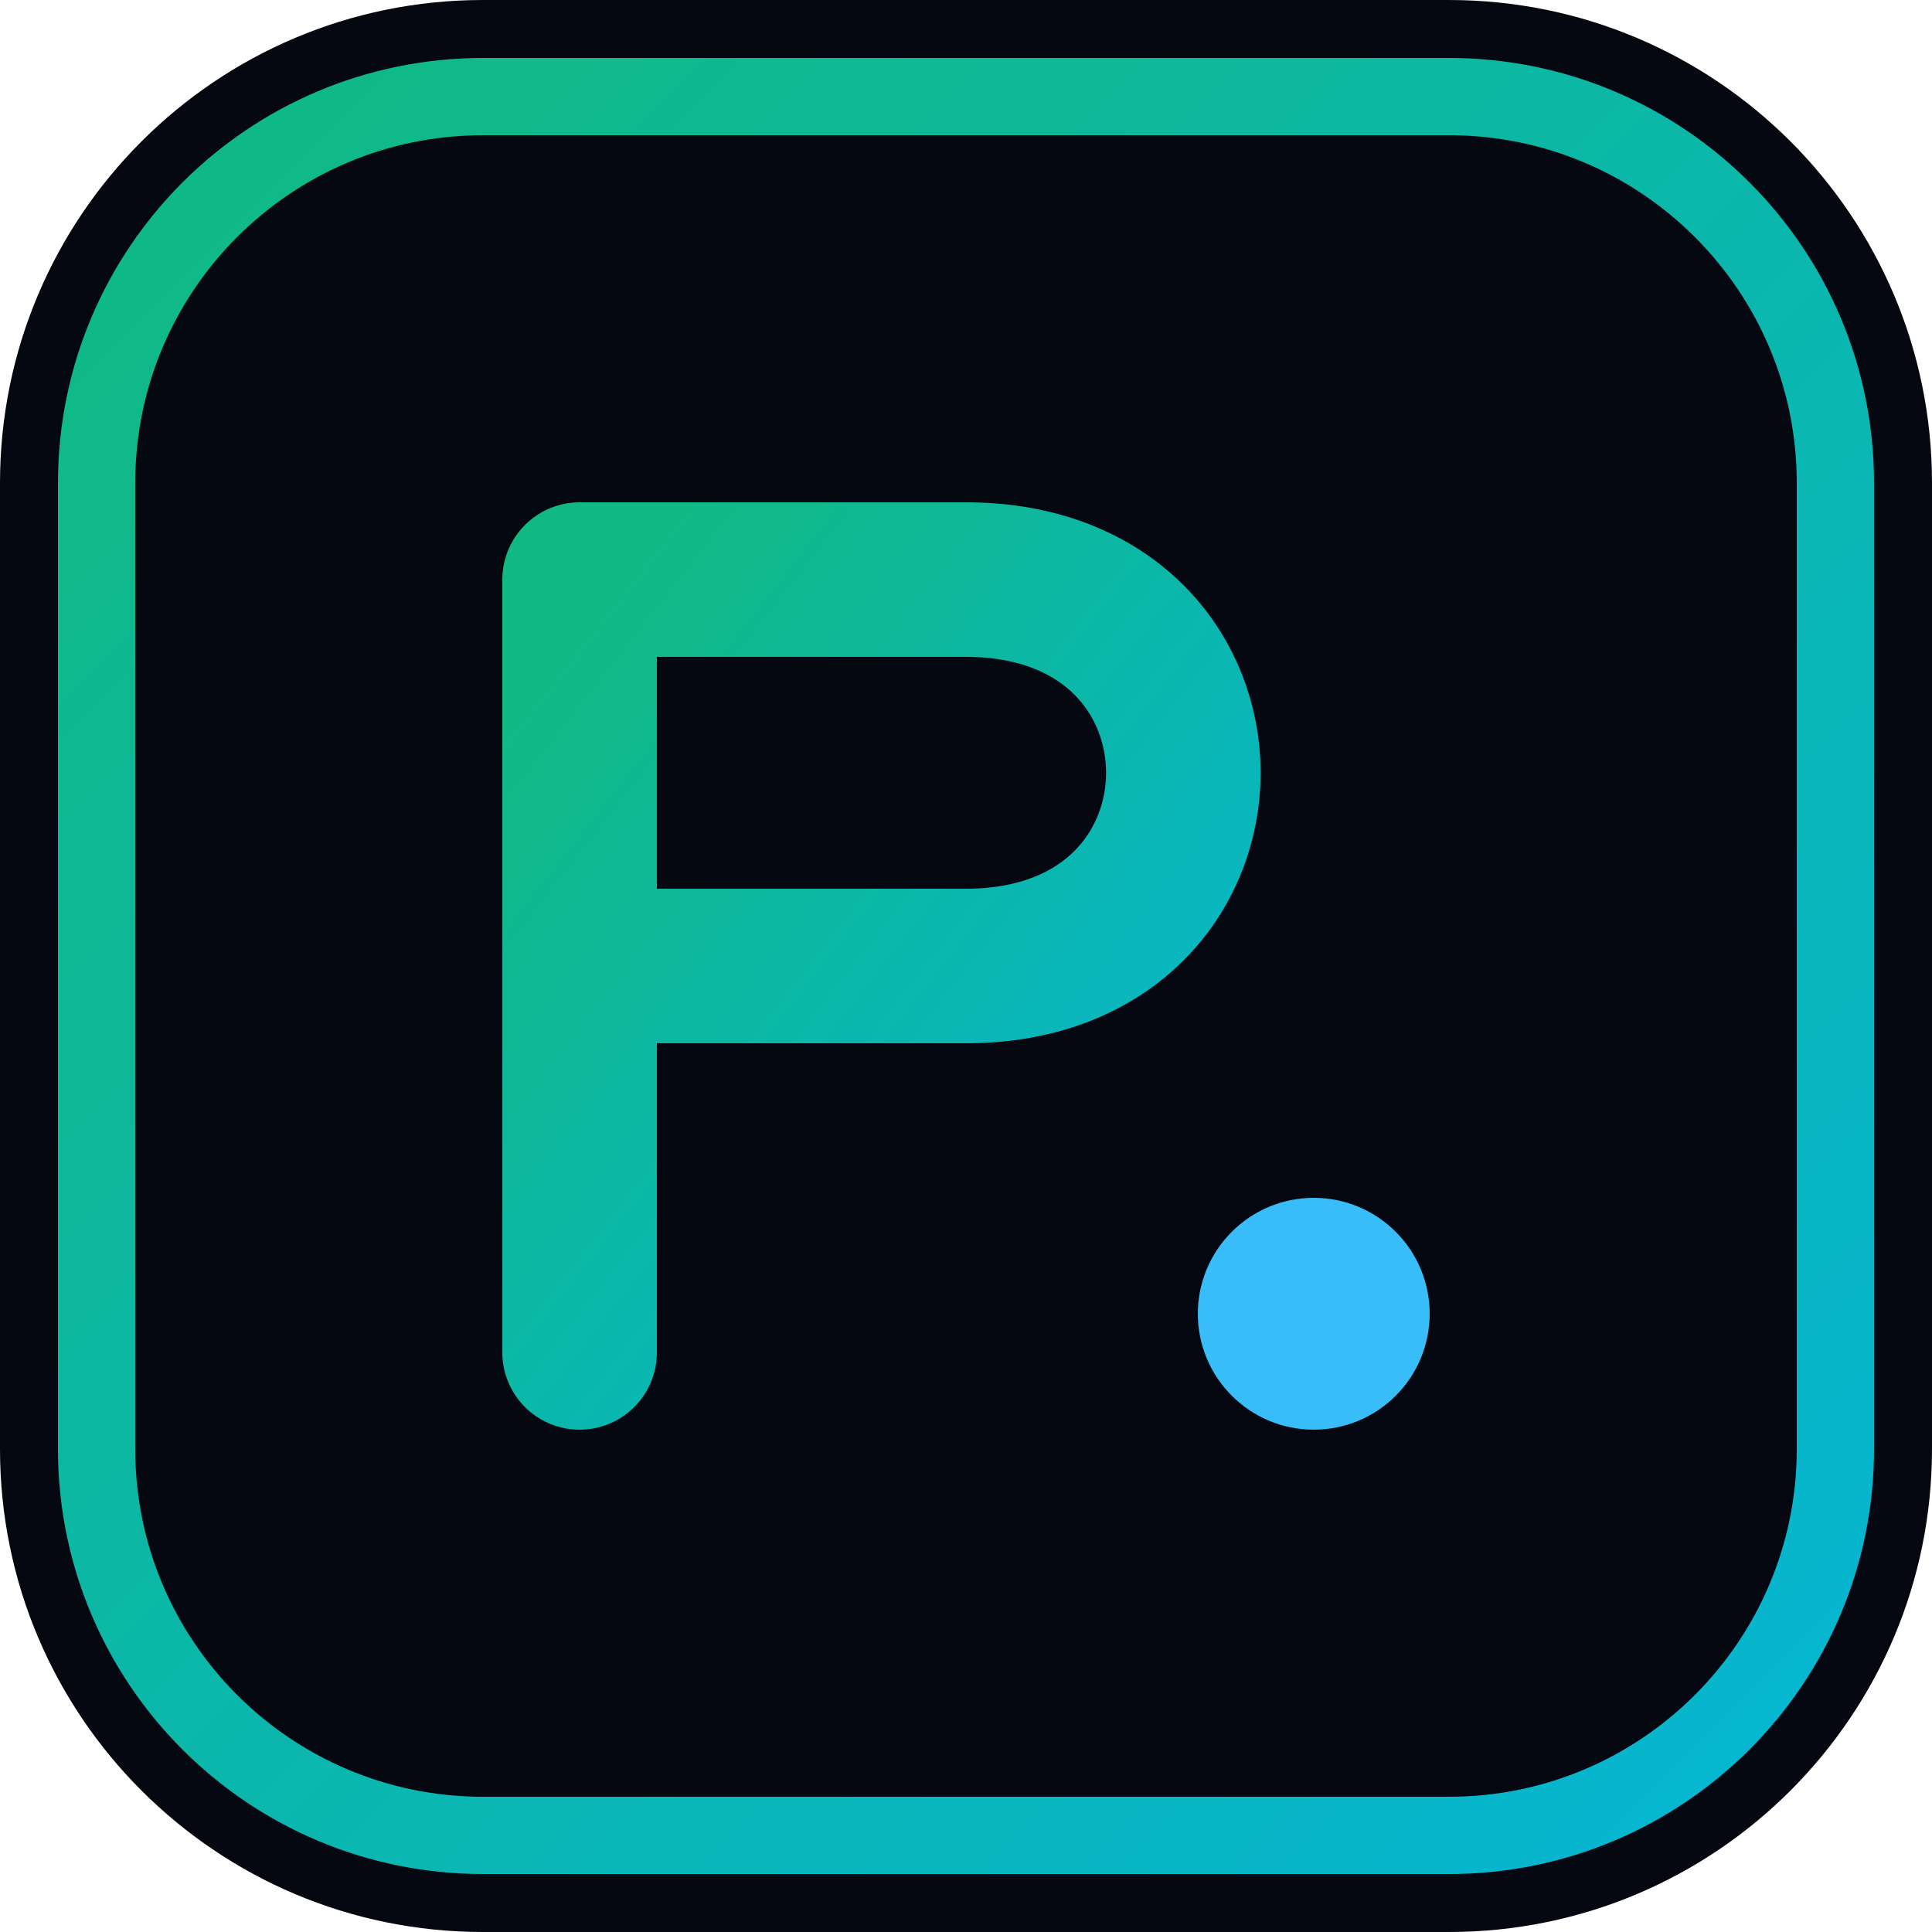
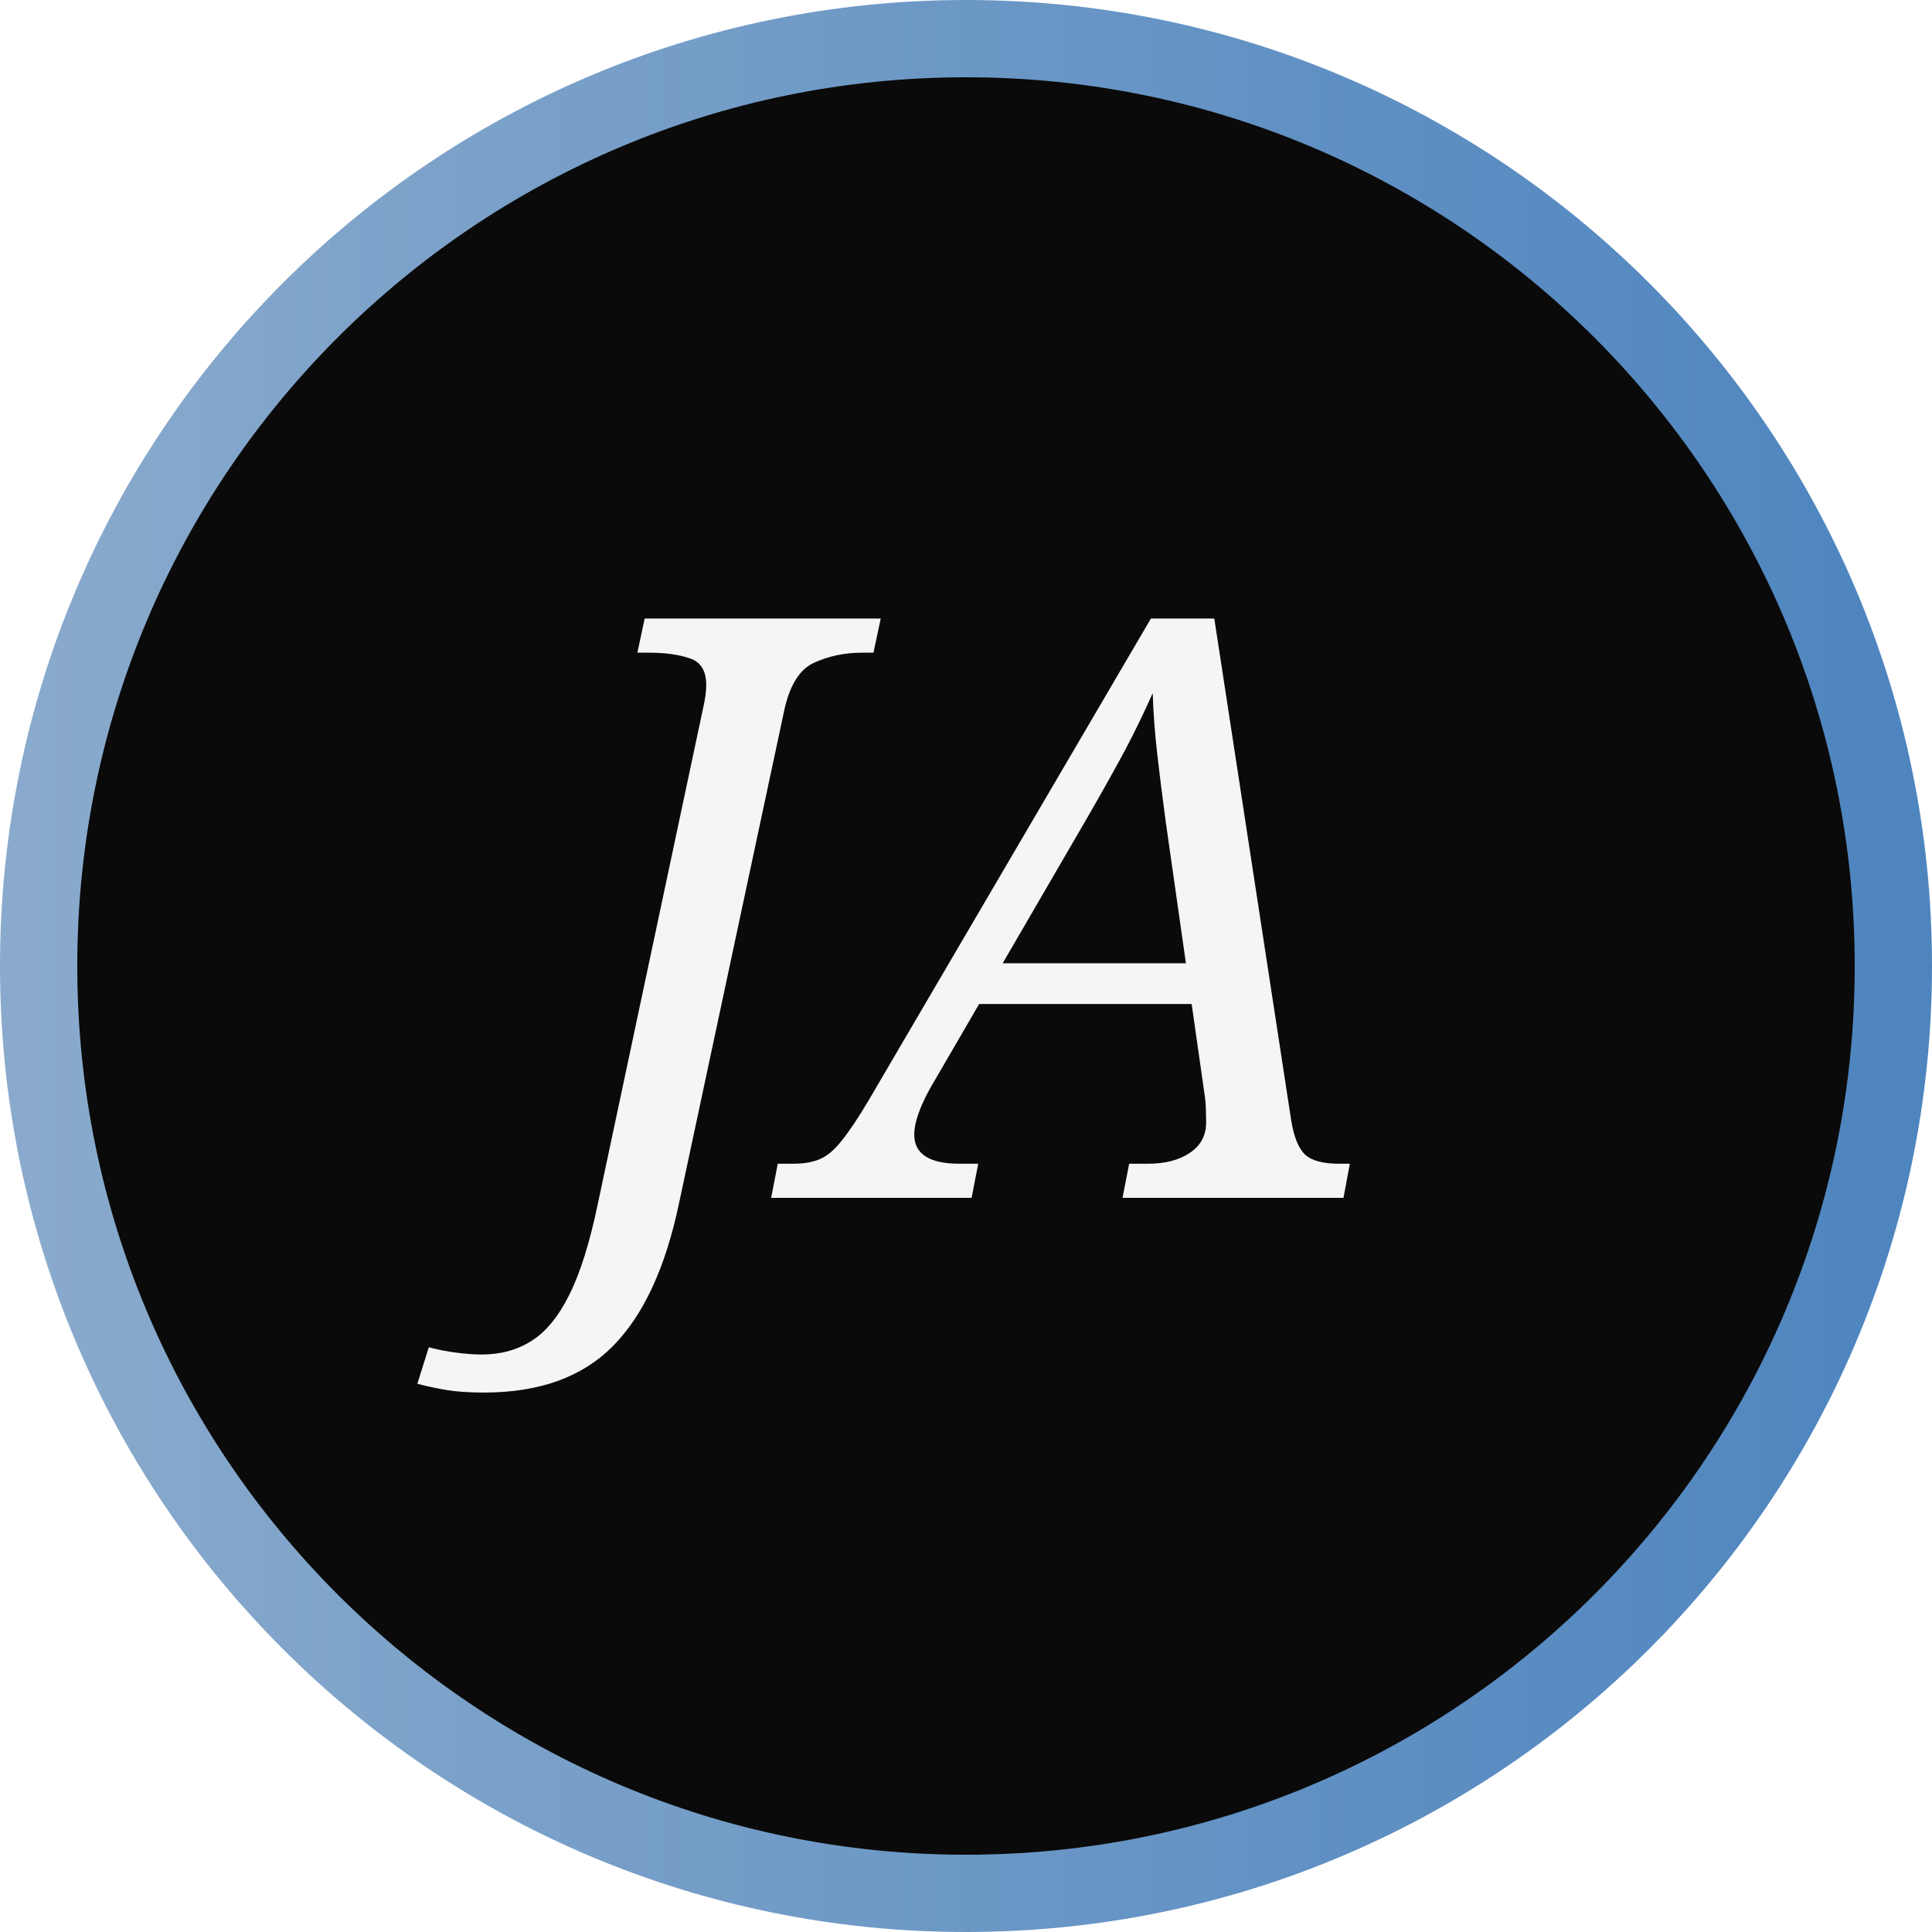
- <svg xmlns="http://www.w3.org/2000/svg" viewBox="0 0 100 100" width="100" height="100">
+ <svg xmlns="http://www.w3.org/2000/svg" viewBox="0 0 100 100">
  <defs>
-     <linearGradient id="grad" x1="0%" y1="0%" x2="100%" y2="100%">
-       <stop offset="0%" stop-color="#10b981" />
-       <stop offset="100%" stop-color="#06b6d4" />
+     <linearGradient id="grad" x1="0%" y1="0%" x2="100%" y2="0%">
+       <stop offset="0%" stop-color="#89AACC" />
+       <stop offset="100%" stop-color="#4E85BF" />
    </linearGradient>
  </defs>
-   <rect width="100" height="100" rx="25" fill="#050811" />
-   <rect x="5" y="5" width="90" height="90" rx="20" fill="none" stroke="url(#grad)" stroke-width="4" />
-   <path d="M 30 70 L 30 30 L 50 30 C 65 30 65 50 50 50 L 30 50" fill="none" stroke="url(#grad)" stroke-width="8" stroke-linecap="round" stroke-linejoin="round" />
-   <circle cx="68" cy="68" r="6" fill="#38bdf8" />
+   <circle cx="50" cy="50" r="48" fill="#0a0a0a" stroke="url(#grad)" stroke-width="4" />
+   <text x="50" y="62" font-family="'Instrument Serif', serif" font-style="italic" font-size="42" fill="#f5f5f5" text-anchor="middle">JA</text>
</svg>
